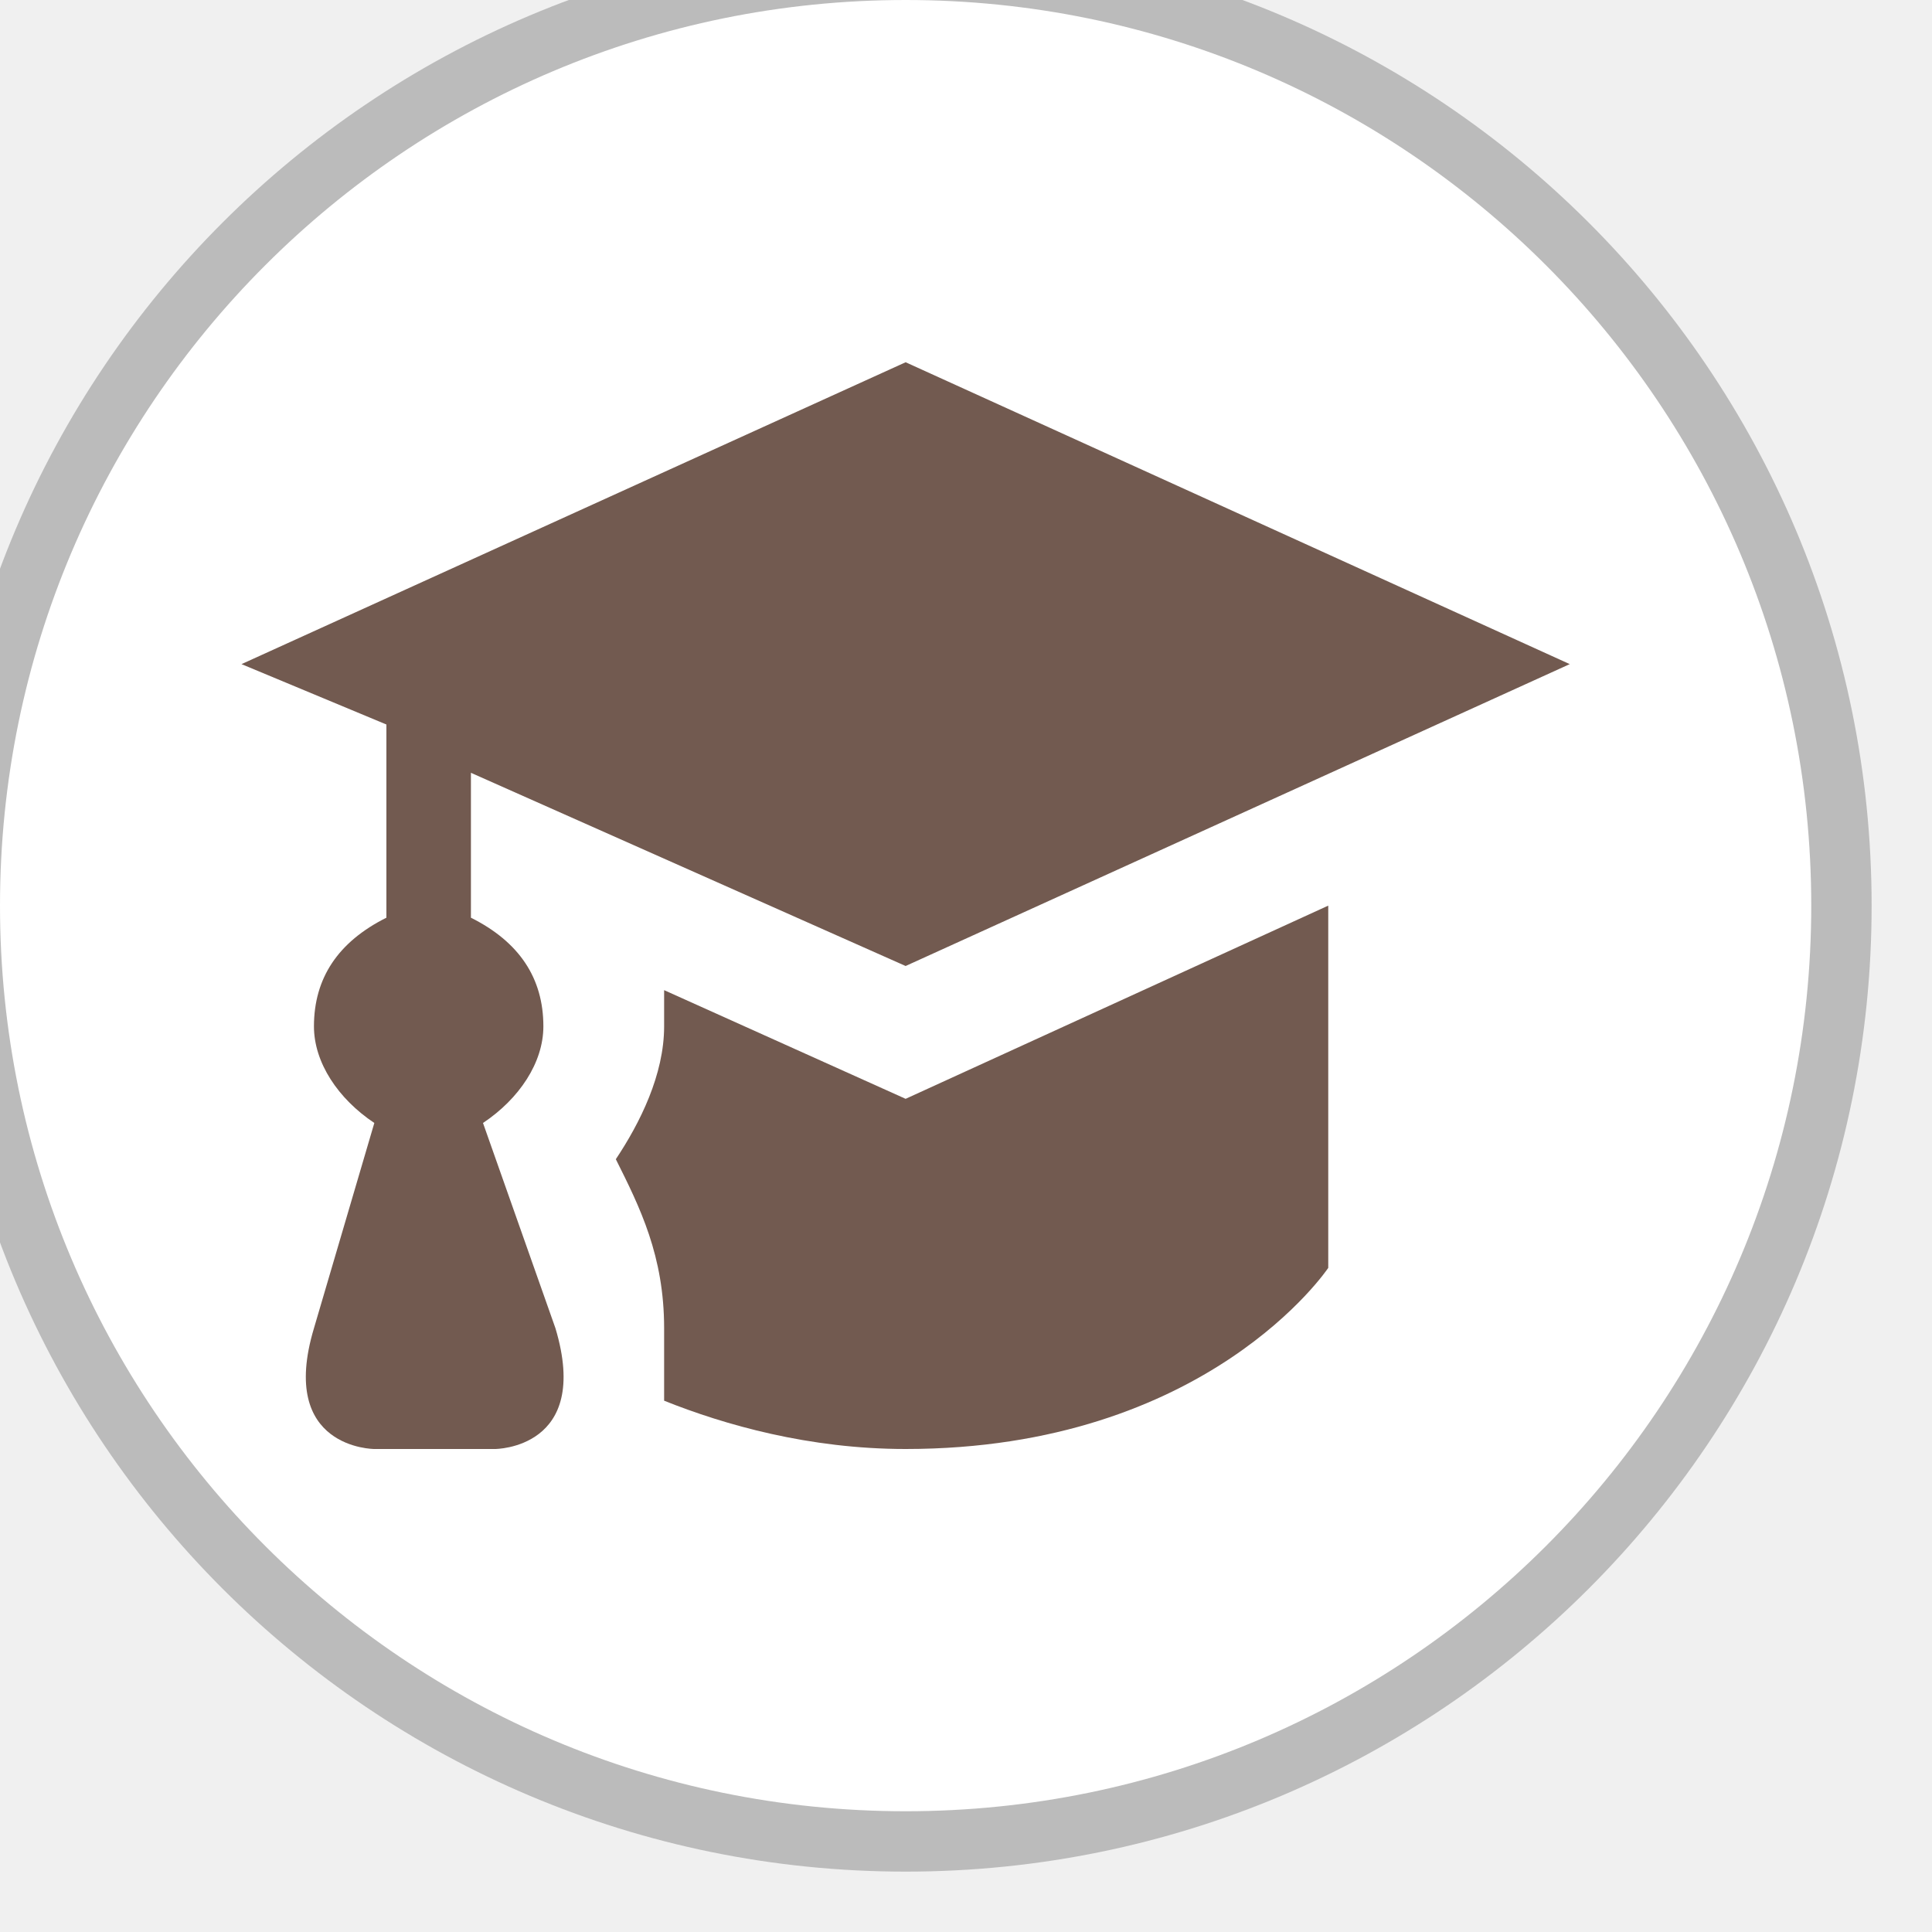
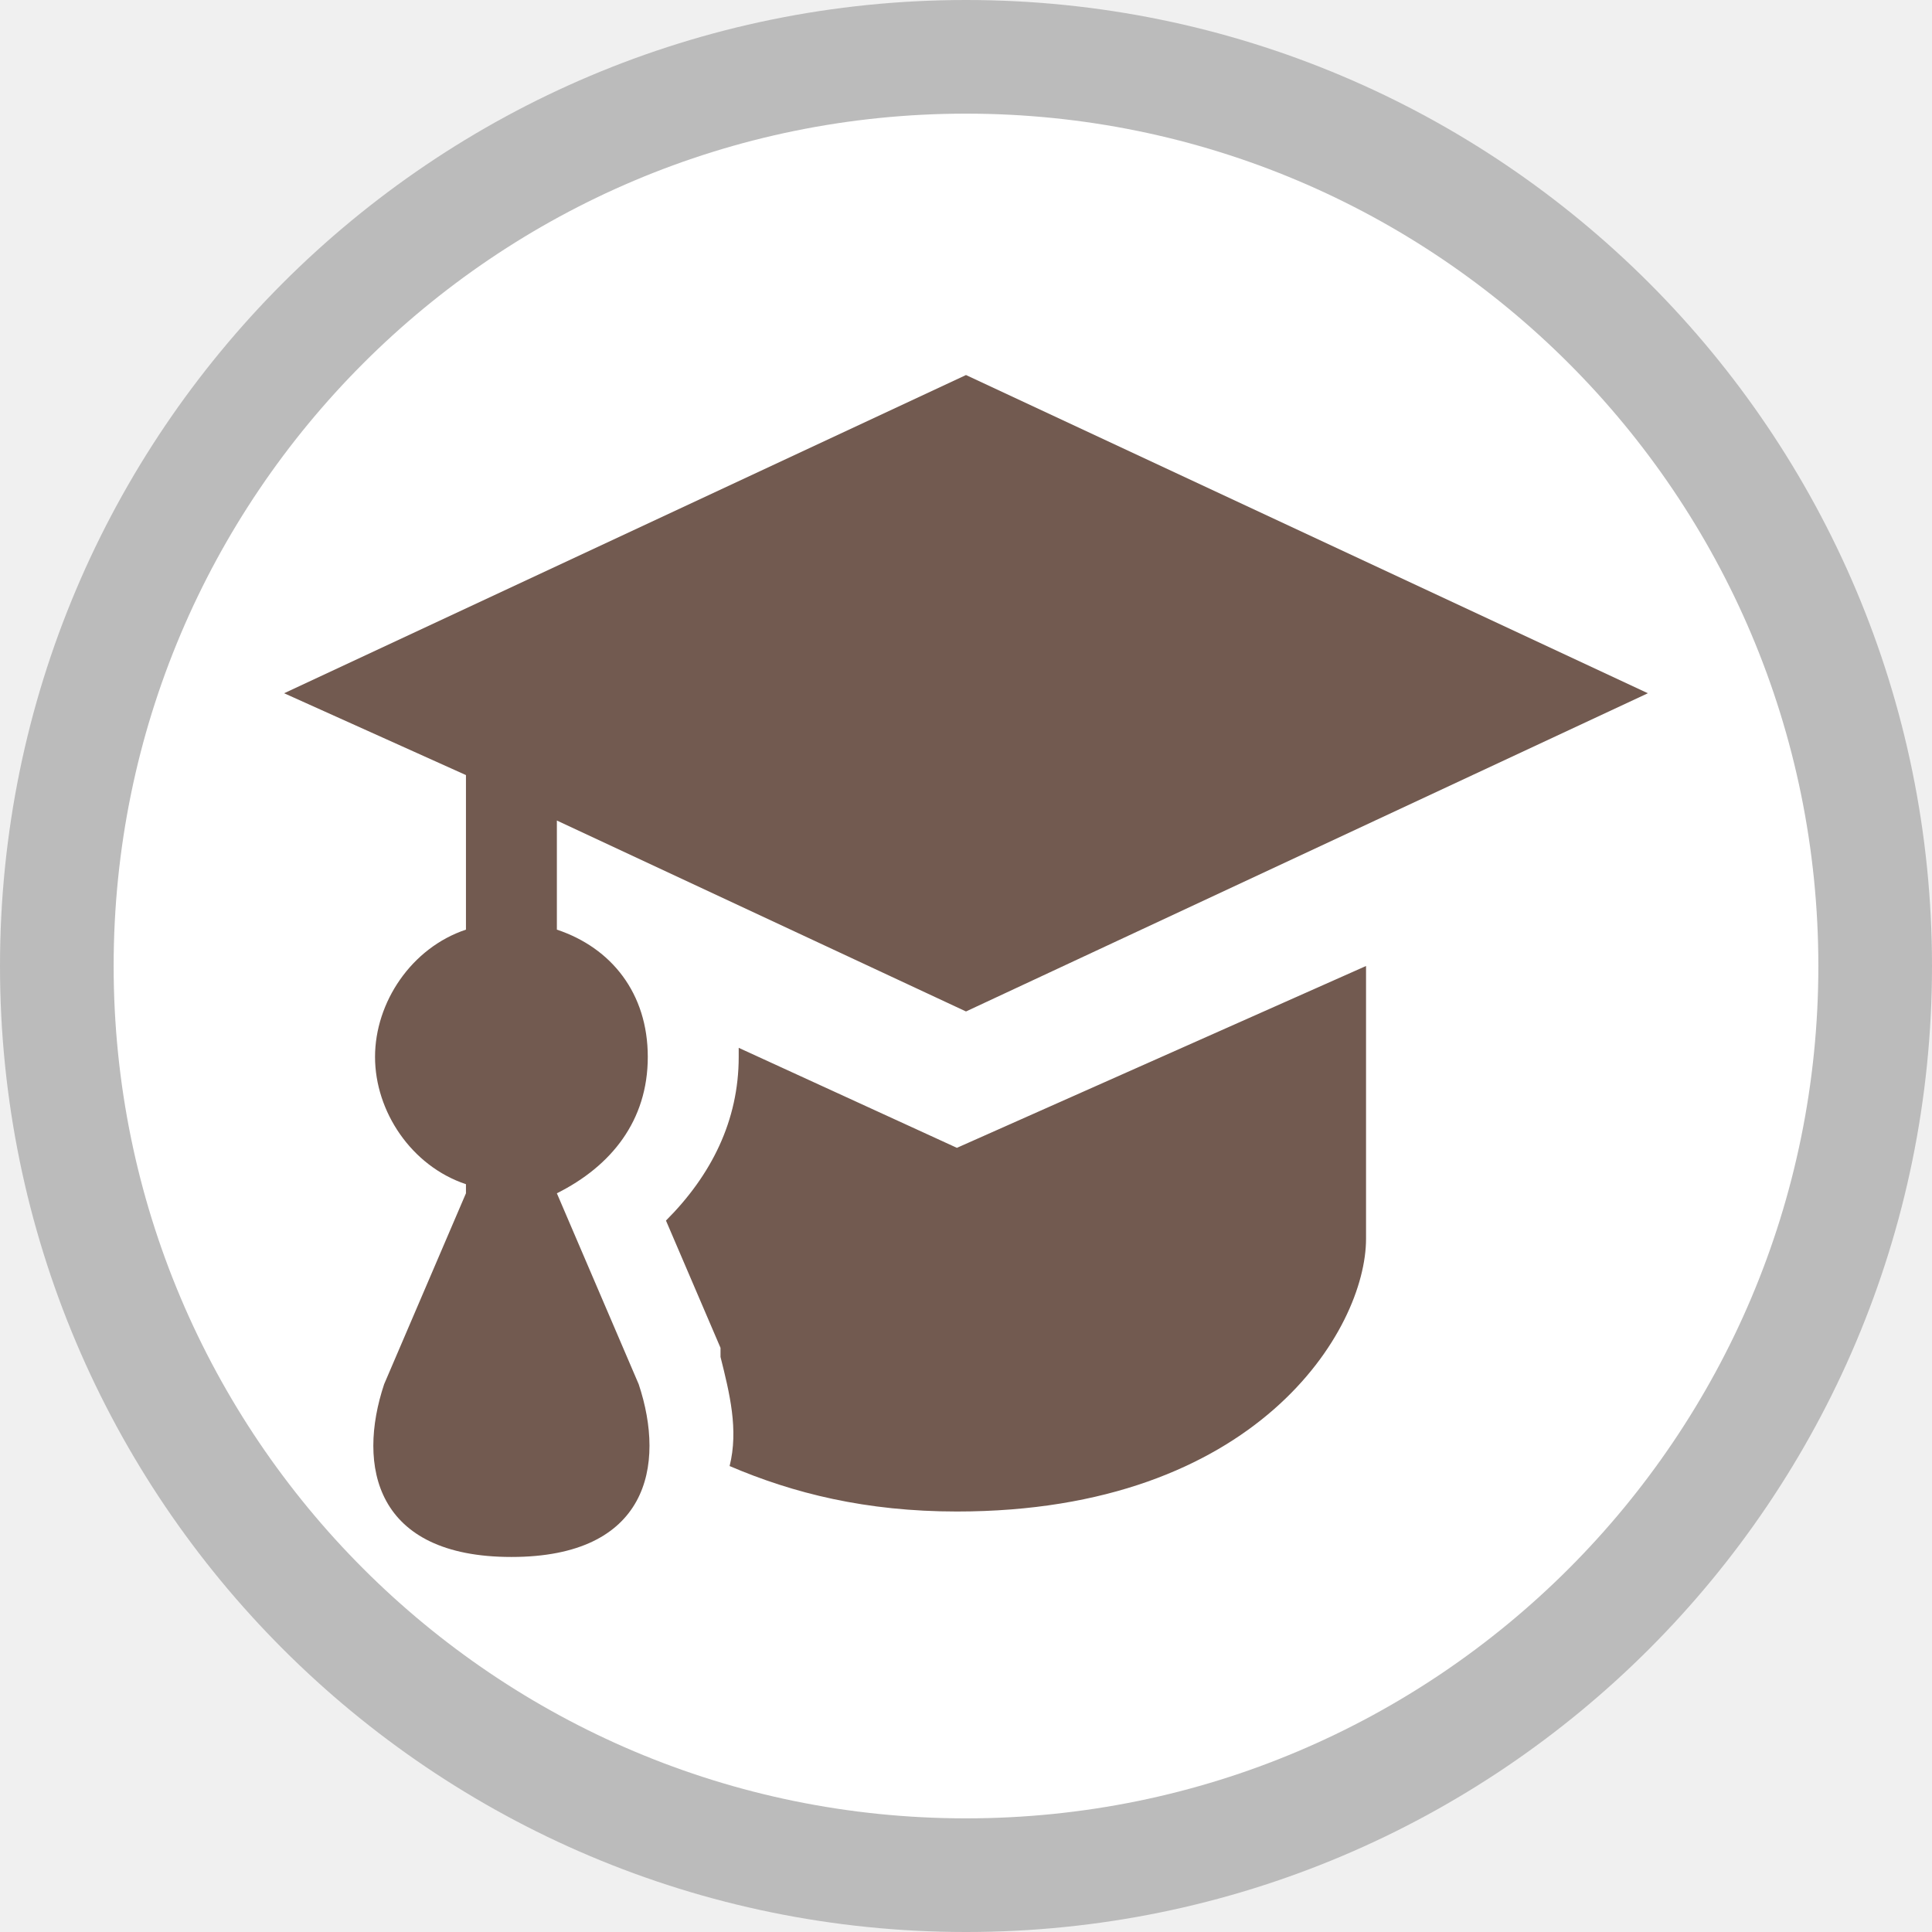
- <svg xmlns="http://www.w3.org/2000/svg" viewBox="0 0 16 16" height="16" width="16">
-   <rect fill="none" x="0" y="0" width="16" height="16" />
-   <rect x="0" y="0" rx="7.5" ry="7.5" width="15" height="15" stroke="#bbb" style="stroke-linejoin:round;stroke-miterlimit:4;" fill="#bbb" stroke-width="1" />
-   <rect x="0" y="0" width="15" height="15" rx="7.5" ry="7.5" fill="#fff" />
-   <path fill="#725a50" transform="translate(2 2)" d="M2,7.3c0.3-0.2,0.5-0.5,0.5-0.8c0-0.4-0.2-0.7-0.6-0.9V4.4L5.5,6L11,3.5L5.5,1L0,3.5L1.2,4v1.6   C0.8,5.8,0.6,6.1,0.6,6.5c0,0.3,0.2,0.6,0.5,0.8L0.6,9c-0.3,1,0.5,1,0.5,1h1c0,0,0.8,0,0.5-1L2,7.3z" />
-   <path fill="#725a50" transform="translate(2 2)" d="M3.5,6.2c0,0.1,0,0.2,0,0.3c0,0.4-0.2,0.8-0.4,1.1C3.3,8,3.5,8.4,3.5,9v0.6C4,9.8,4.7,10,5.5,10   C8,10,9,8.5,9,8.5v-3L5.5,7.1L3.5,6.2z" />
+ <svg xmlns="http://www.w3.org/2000/svg" width="17" height="17" version="1.1" viewBox="0 0 17 17">
+   <rect width="17" height="17" fill="none" />
+   <rect x="1" y="1" width="15" height="15" rx="7.5" ry="7.5" fill="#bbb" stroke="#bbb" stroke-linejoin="round" stroke-width="2" />
+   <rect x="1" y="1" width="15" height="15" rx="7.5" ry="7.5" fill="#fff" />
+   <path d="m8.5 3.3-6 2.8 1.6 0.72v1.36c-0.48 0.16-0.8 0.64-0.8 1.12s0.32 0.96 0.8 1.12v0.08l-0.72 1.68c-0.24 0.72-0.08 1.52 1.12 1.52s1.36-0.8 1.12-1.52l-0.72-1.68c0.48-0.24 0.8-0.64 0.8-1.2s-0.32-0.96-0.8-1.12v-0.96l3.6 1.68 6-2.8zm3.52 5.2-3.6 1.6-1.92-0.88v0.08c0 0.56-0.24 1.04-0.64 1.44l0.48 1.12v0.08c0.08 0.32 0.16 0.64 0.08 0.96 0.56 0.24 1.2 0.4 2 0.4 2.64 0 3.6-1.6 3.6-2.4z" fill="#725a50" stroke-width=".8" />
</svg>
